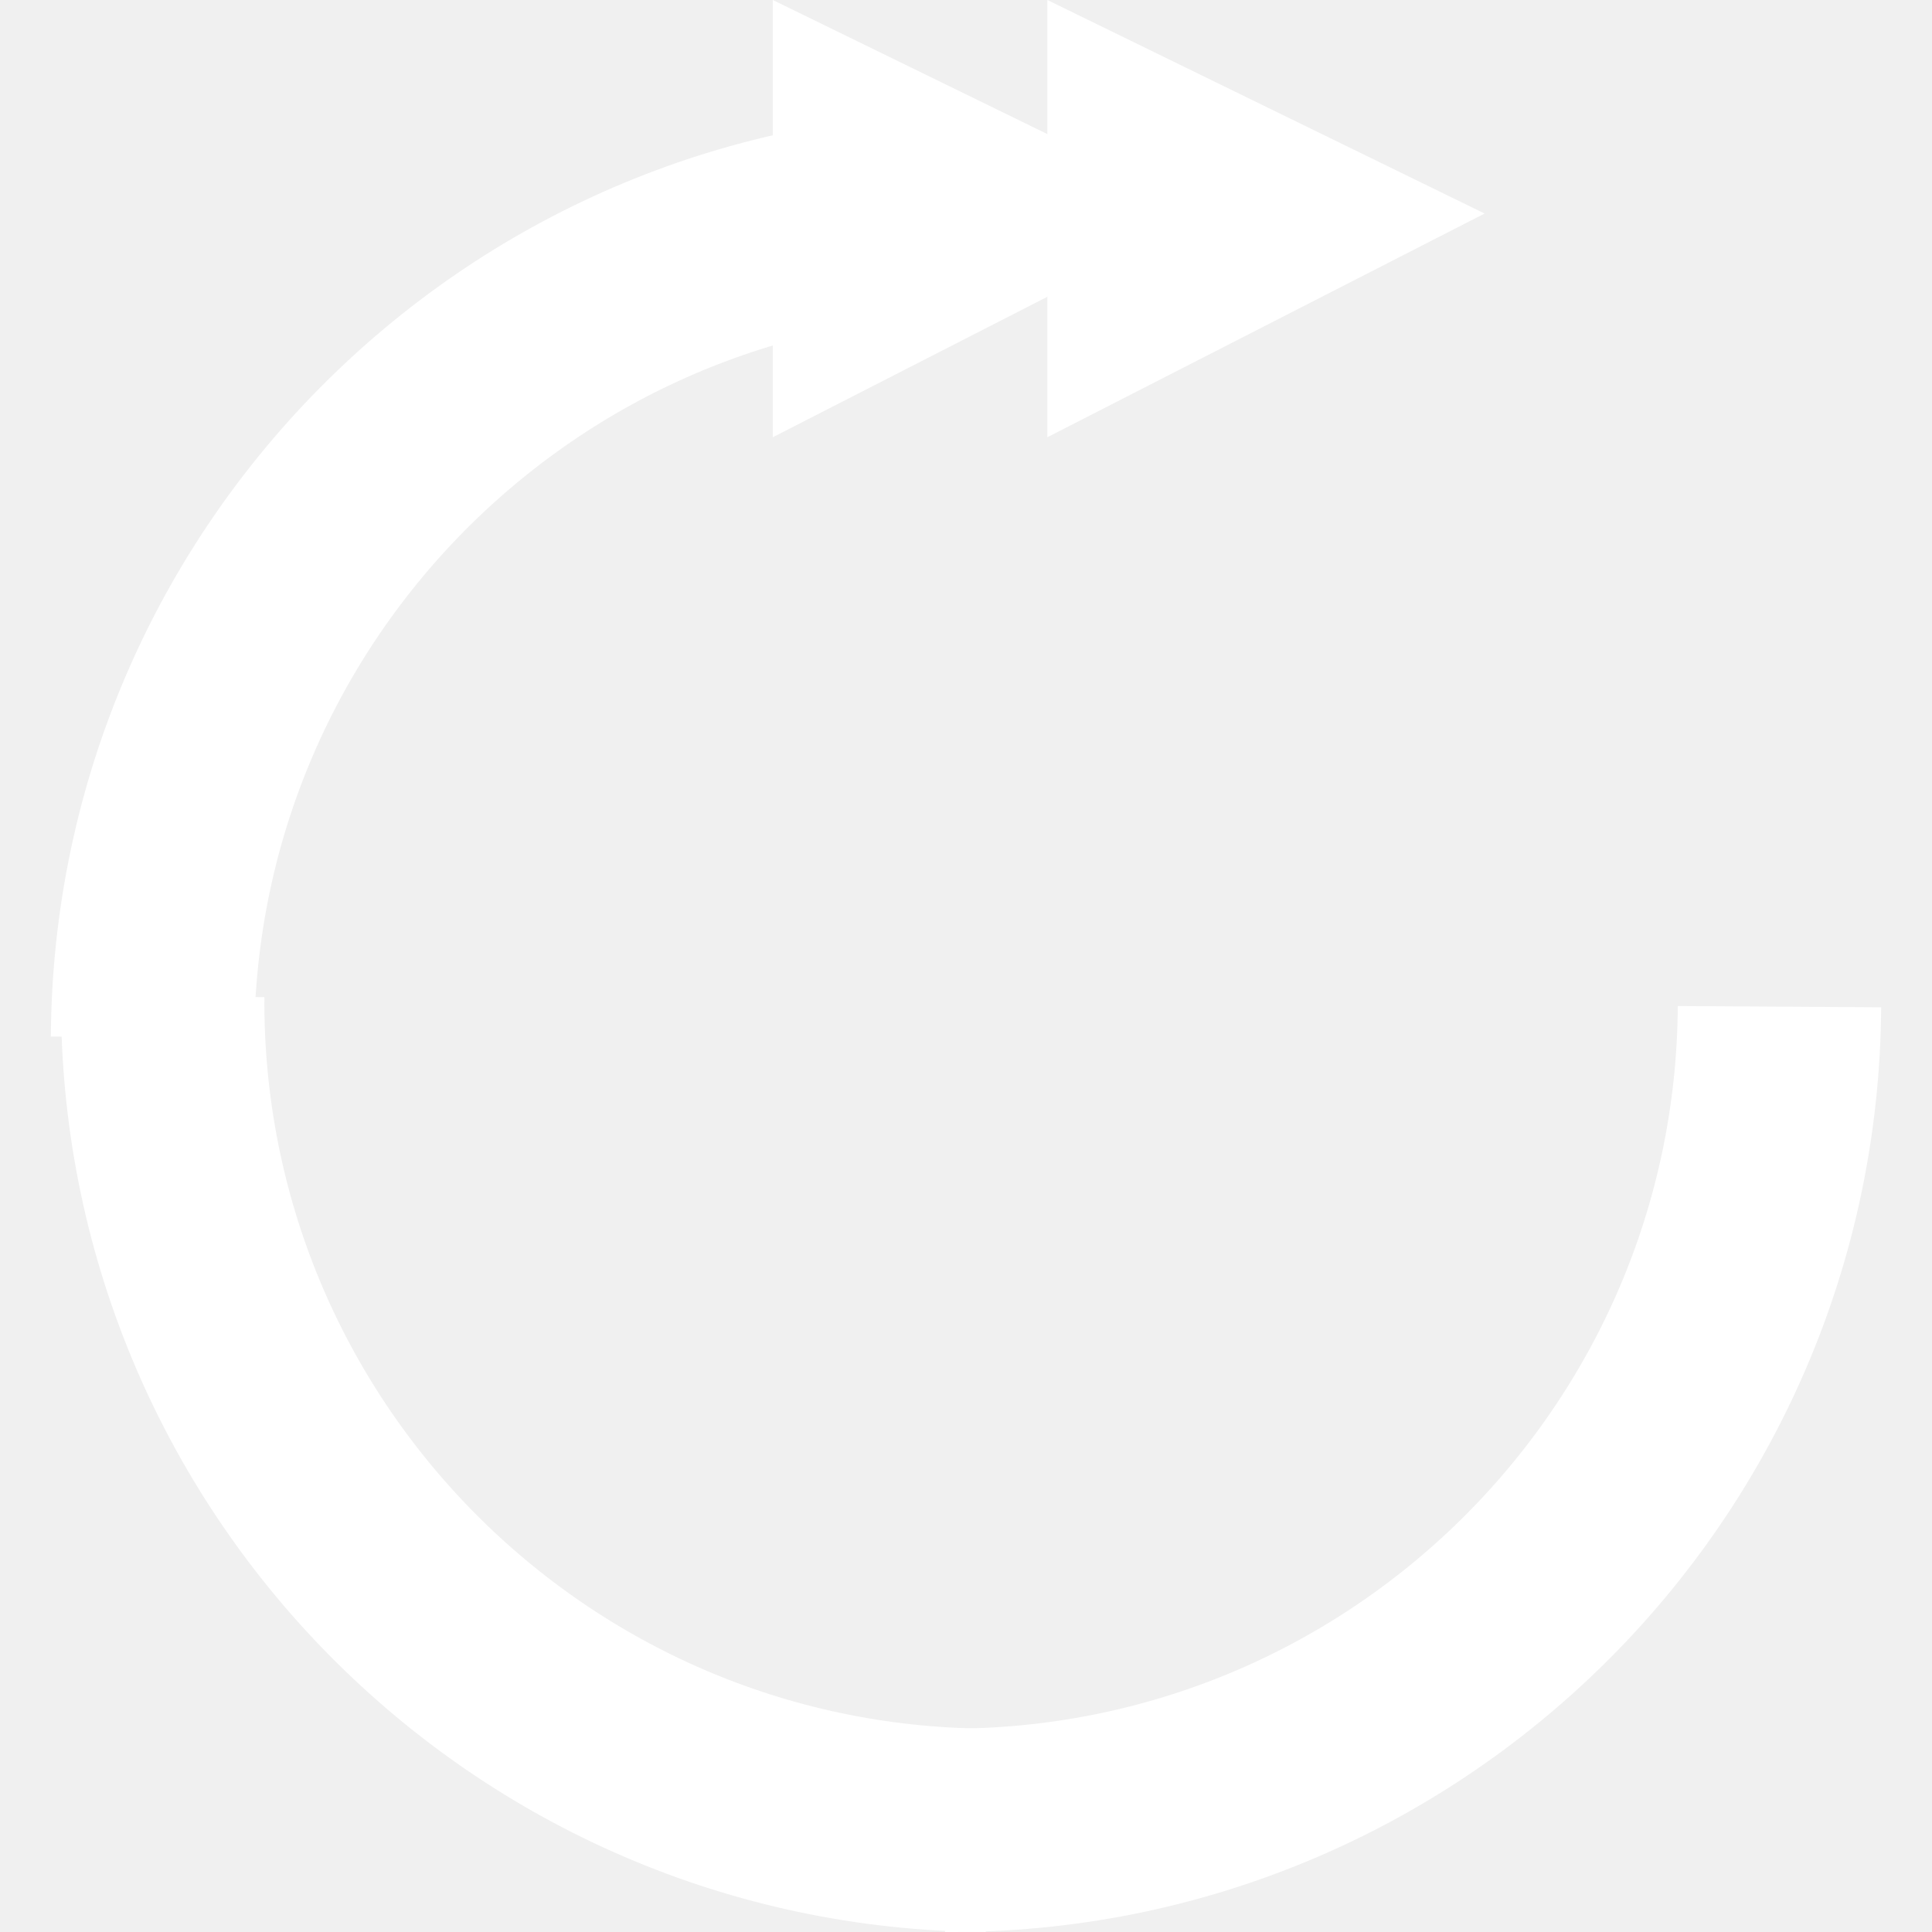
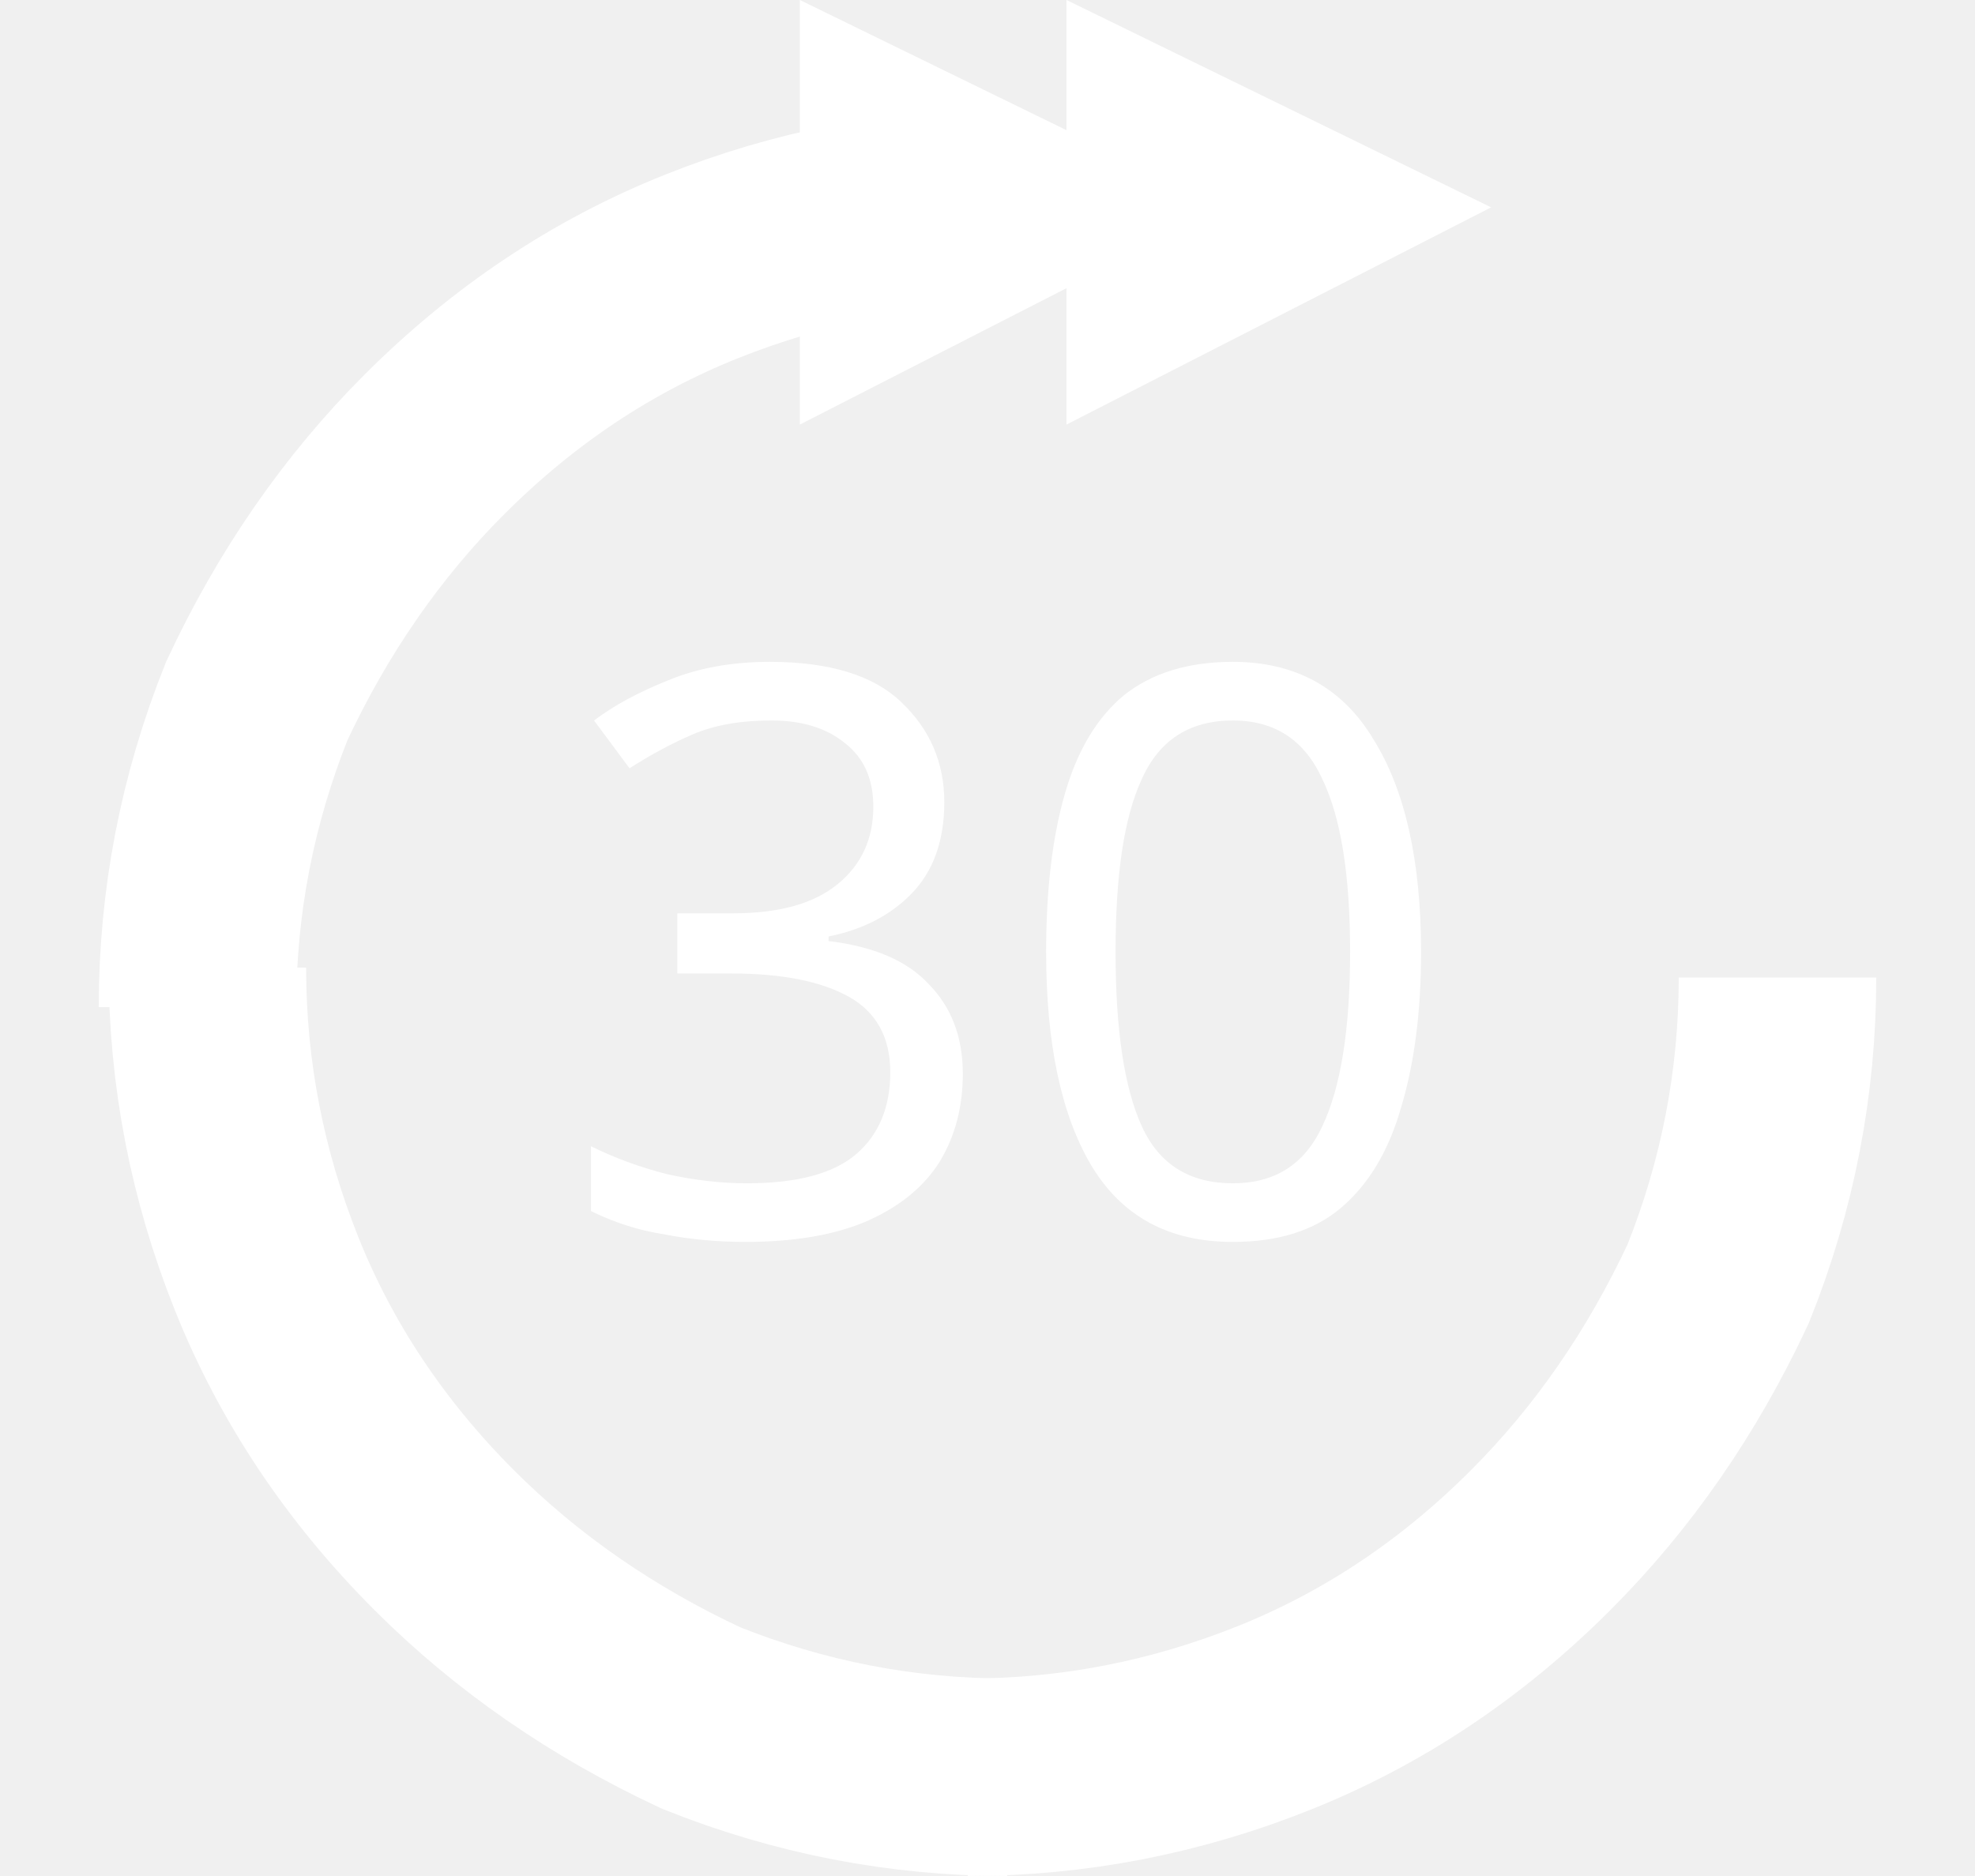
- <svg xmlns="http://www.w3.org/2000/svg" id="Layer_1" data-name="Layer 1" viewBox="0 0 18 19" x="0" y="0" width="19" height="19">
-   <defs>
-     <style>.cls-1{fill:#fff;}.cls-2{fill:none;stroke:#fff;stroke-width:2px;}</style>
-   </defs>
-   <g id="jumpforward">
-     <path class="cls-1" d="M32.1,2.3L27.8,4.5V0.2Z" transform="translate(-20.7 -0.2)" />
-     <path class="cls-1" d="M34.8,2.3L30.5,4.5V0.2Z" transform="translate(-20.7 -0.2)" />
-     <path class="cls-2" d="M29.9,2.3a8.15,8.15,0,0,0-8.2,8.1h0" transform="translate(-20.7 -0.2)" />
-     <path class="cls-2" d="M21.8,10a8.15,8.15,0,0,0,8.1,8.2h0" transform="translate(-20.7 -0.2)" />
-     <path class="cls-2" d="M29.5,18.2a8.15,8.15,0,0,0,8.2-8.1h0" transform="translate(-20.7 -0.2)" />
+ <svg xmlns="http://www.w3.org/2000/svg" width="20" height="19" version="1.2">
+   <g>
+     <path d="M12.4 2.1 8.1 4.3V0z" fill="#fff" />
+     <path d="m15.1 2.1-4.3 2.2V0z" fill="#fff" />
+     <path d="M10.2 2.1q-1.6 0-3.1.6T4.4 4.5Q3.3 5.6 2.6 7.1 2 8.6 2 10.2" fill="none" stroke="#fff" stroke-width="2" />
+     <path d="M2.1 9.8q0 1.6.6 3.1t1.8 2.7q1.1 1.1 2.6 1.8 1.5.6 3.1.6" fill="none" stroke="#fff" stroke-width="2" />
+     <path d="M9.8 18q1.6 0 3.1-.6t2.7-1.8q1.1-1.1 1.8-2.6.6-1.5.6-3.1" fill="none" stroke="#fff" stroke-width="2" />
+     <text x="10.2" y="12.5" font-size="8px" fill="#fff" font-family="sans-serif" text-anchor="middle">30</text>
  </g>
</svg>
